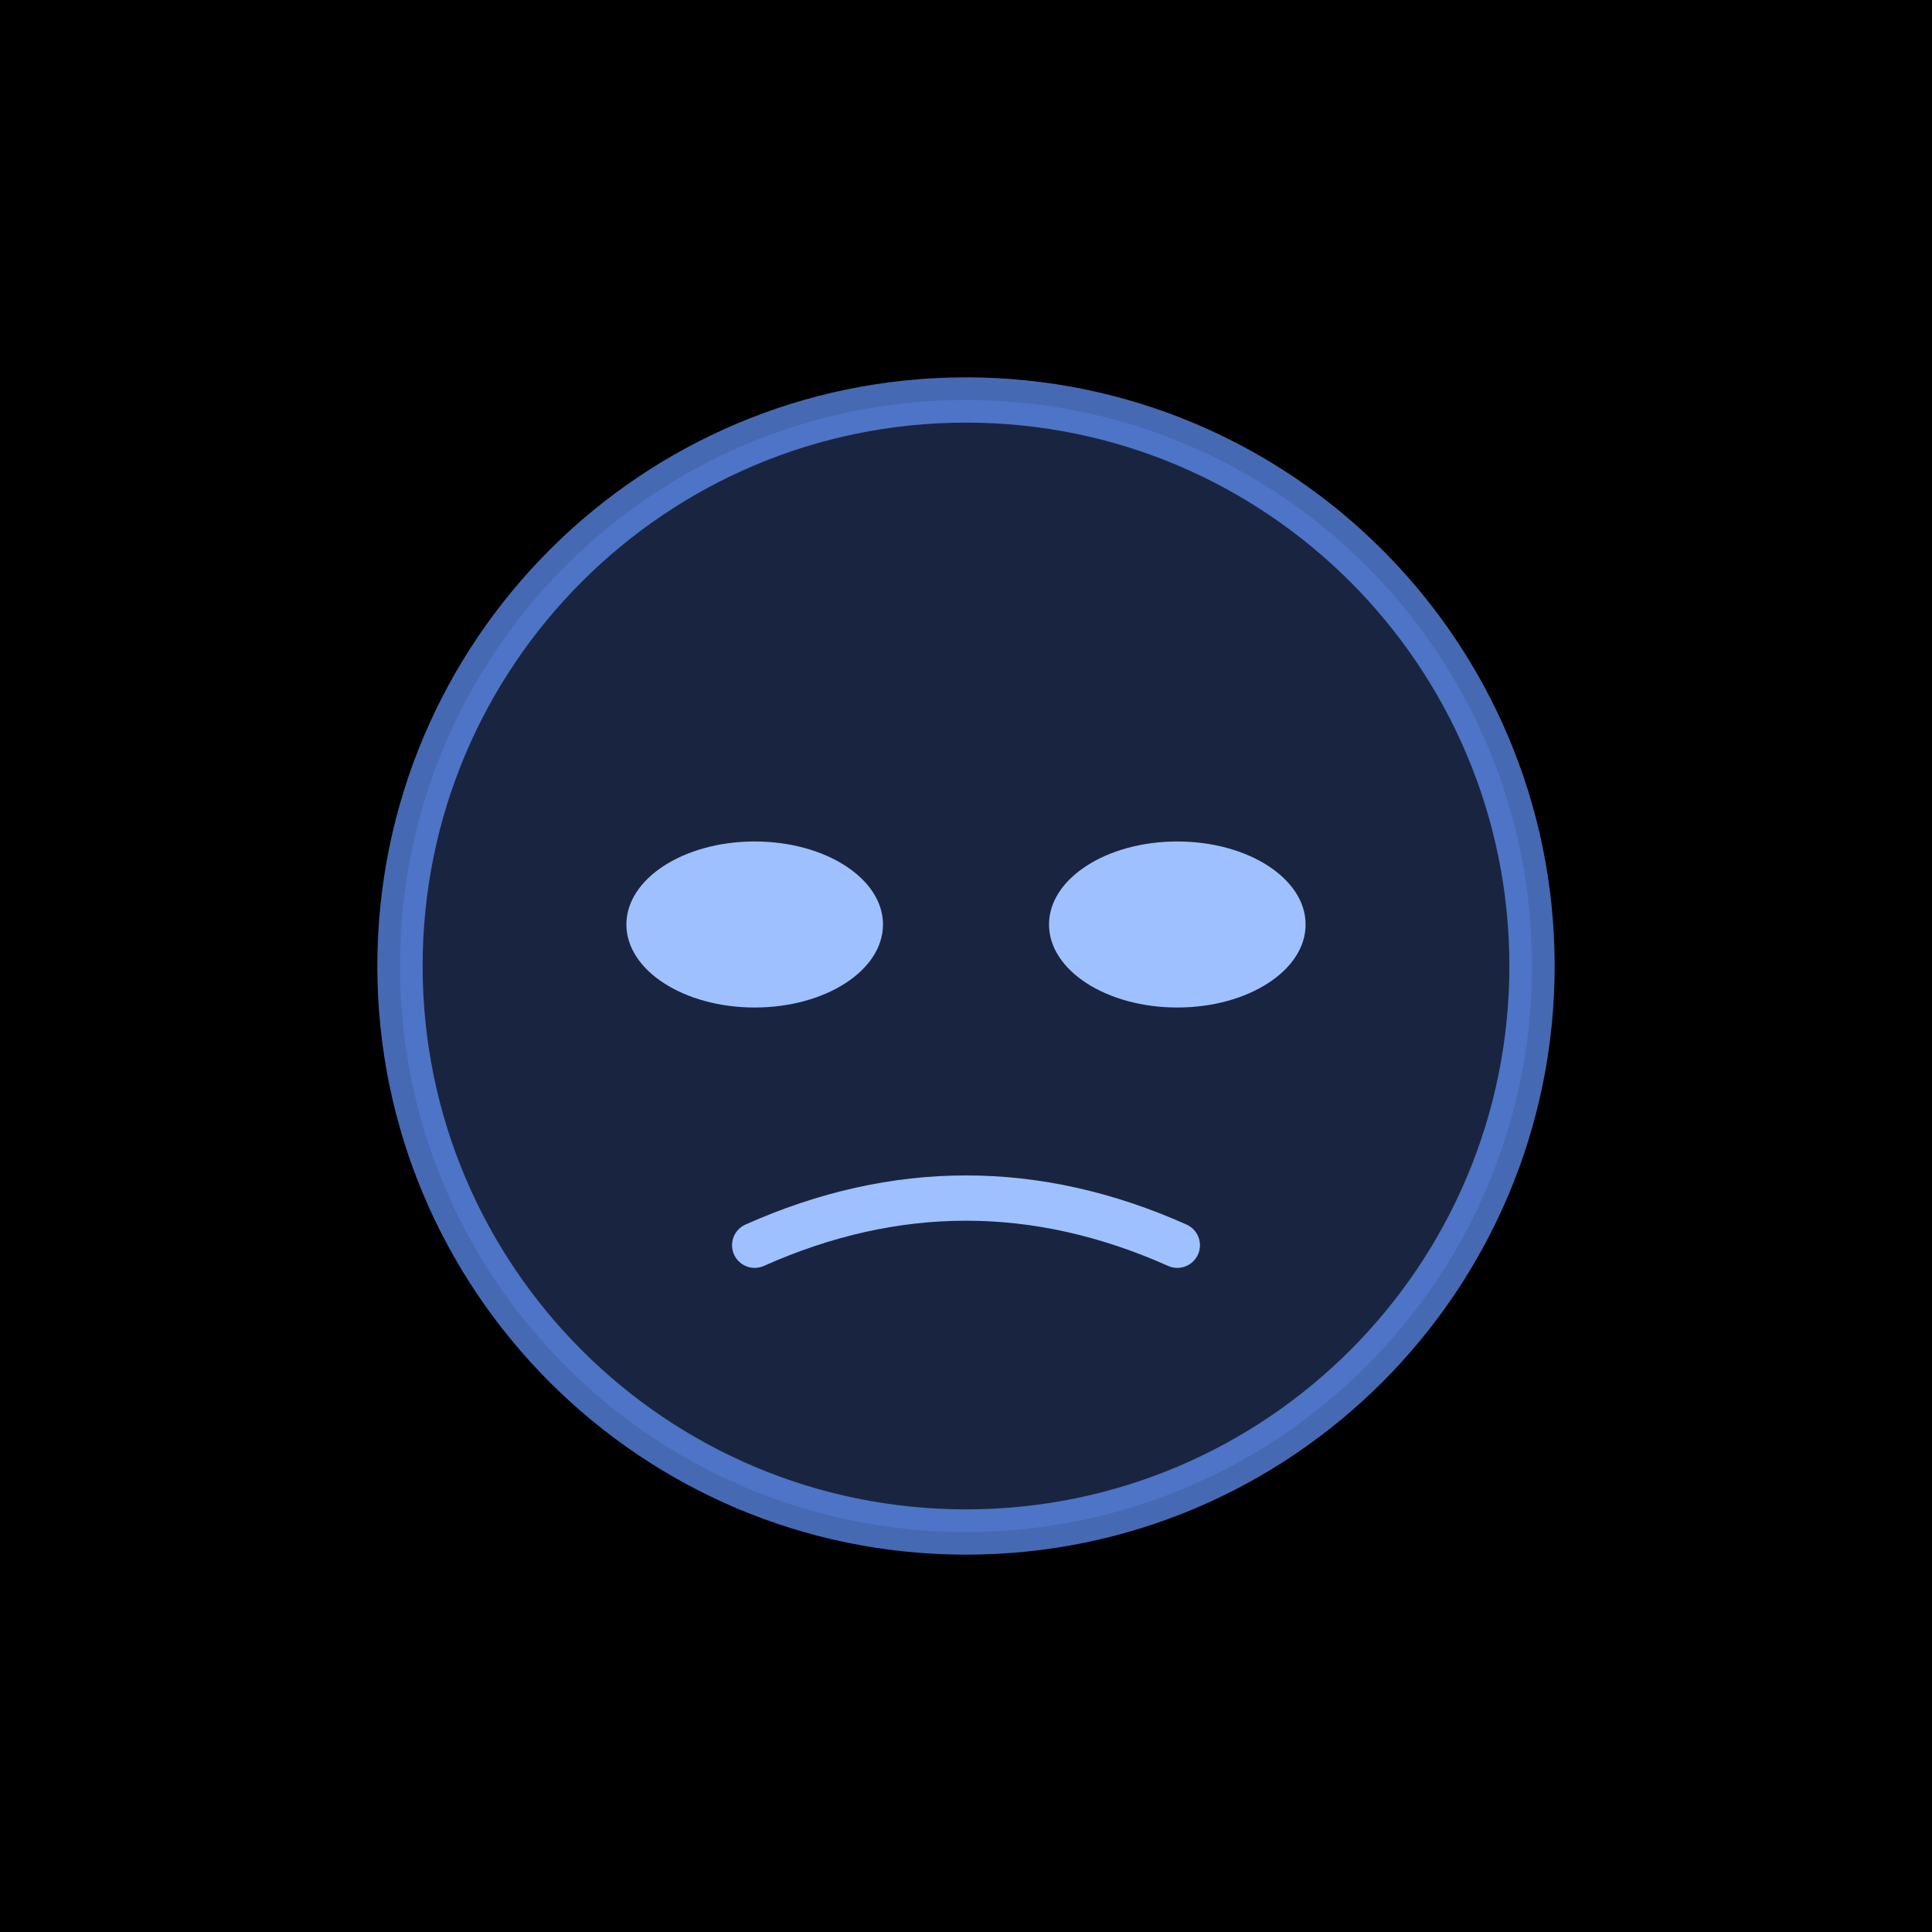
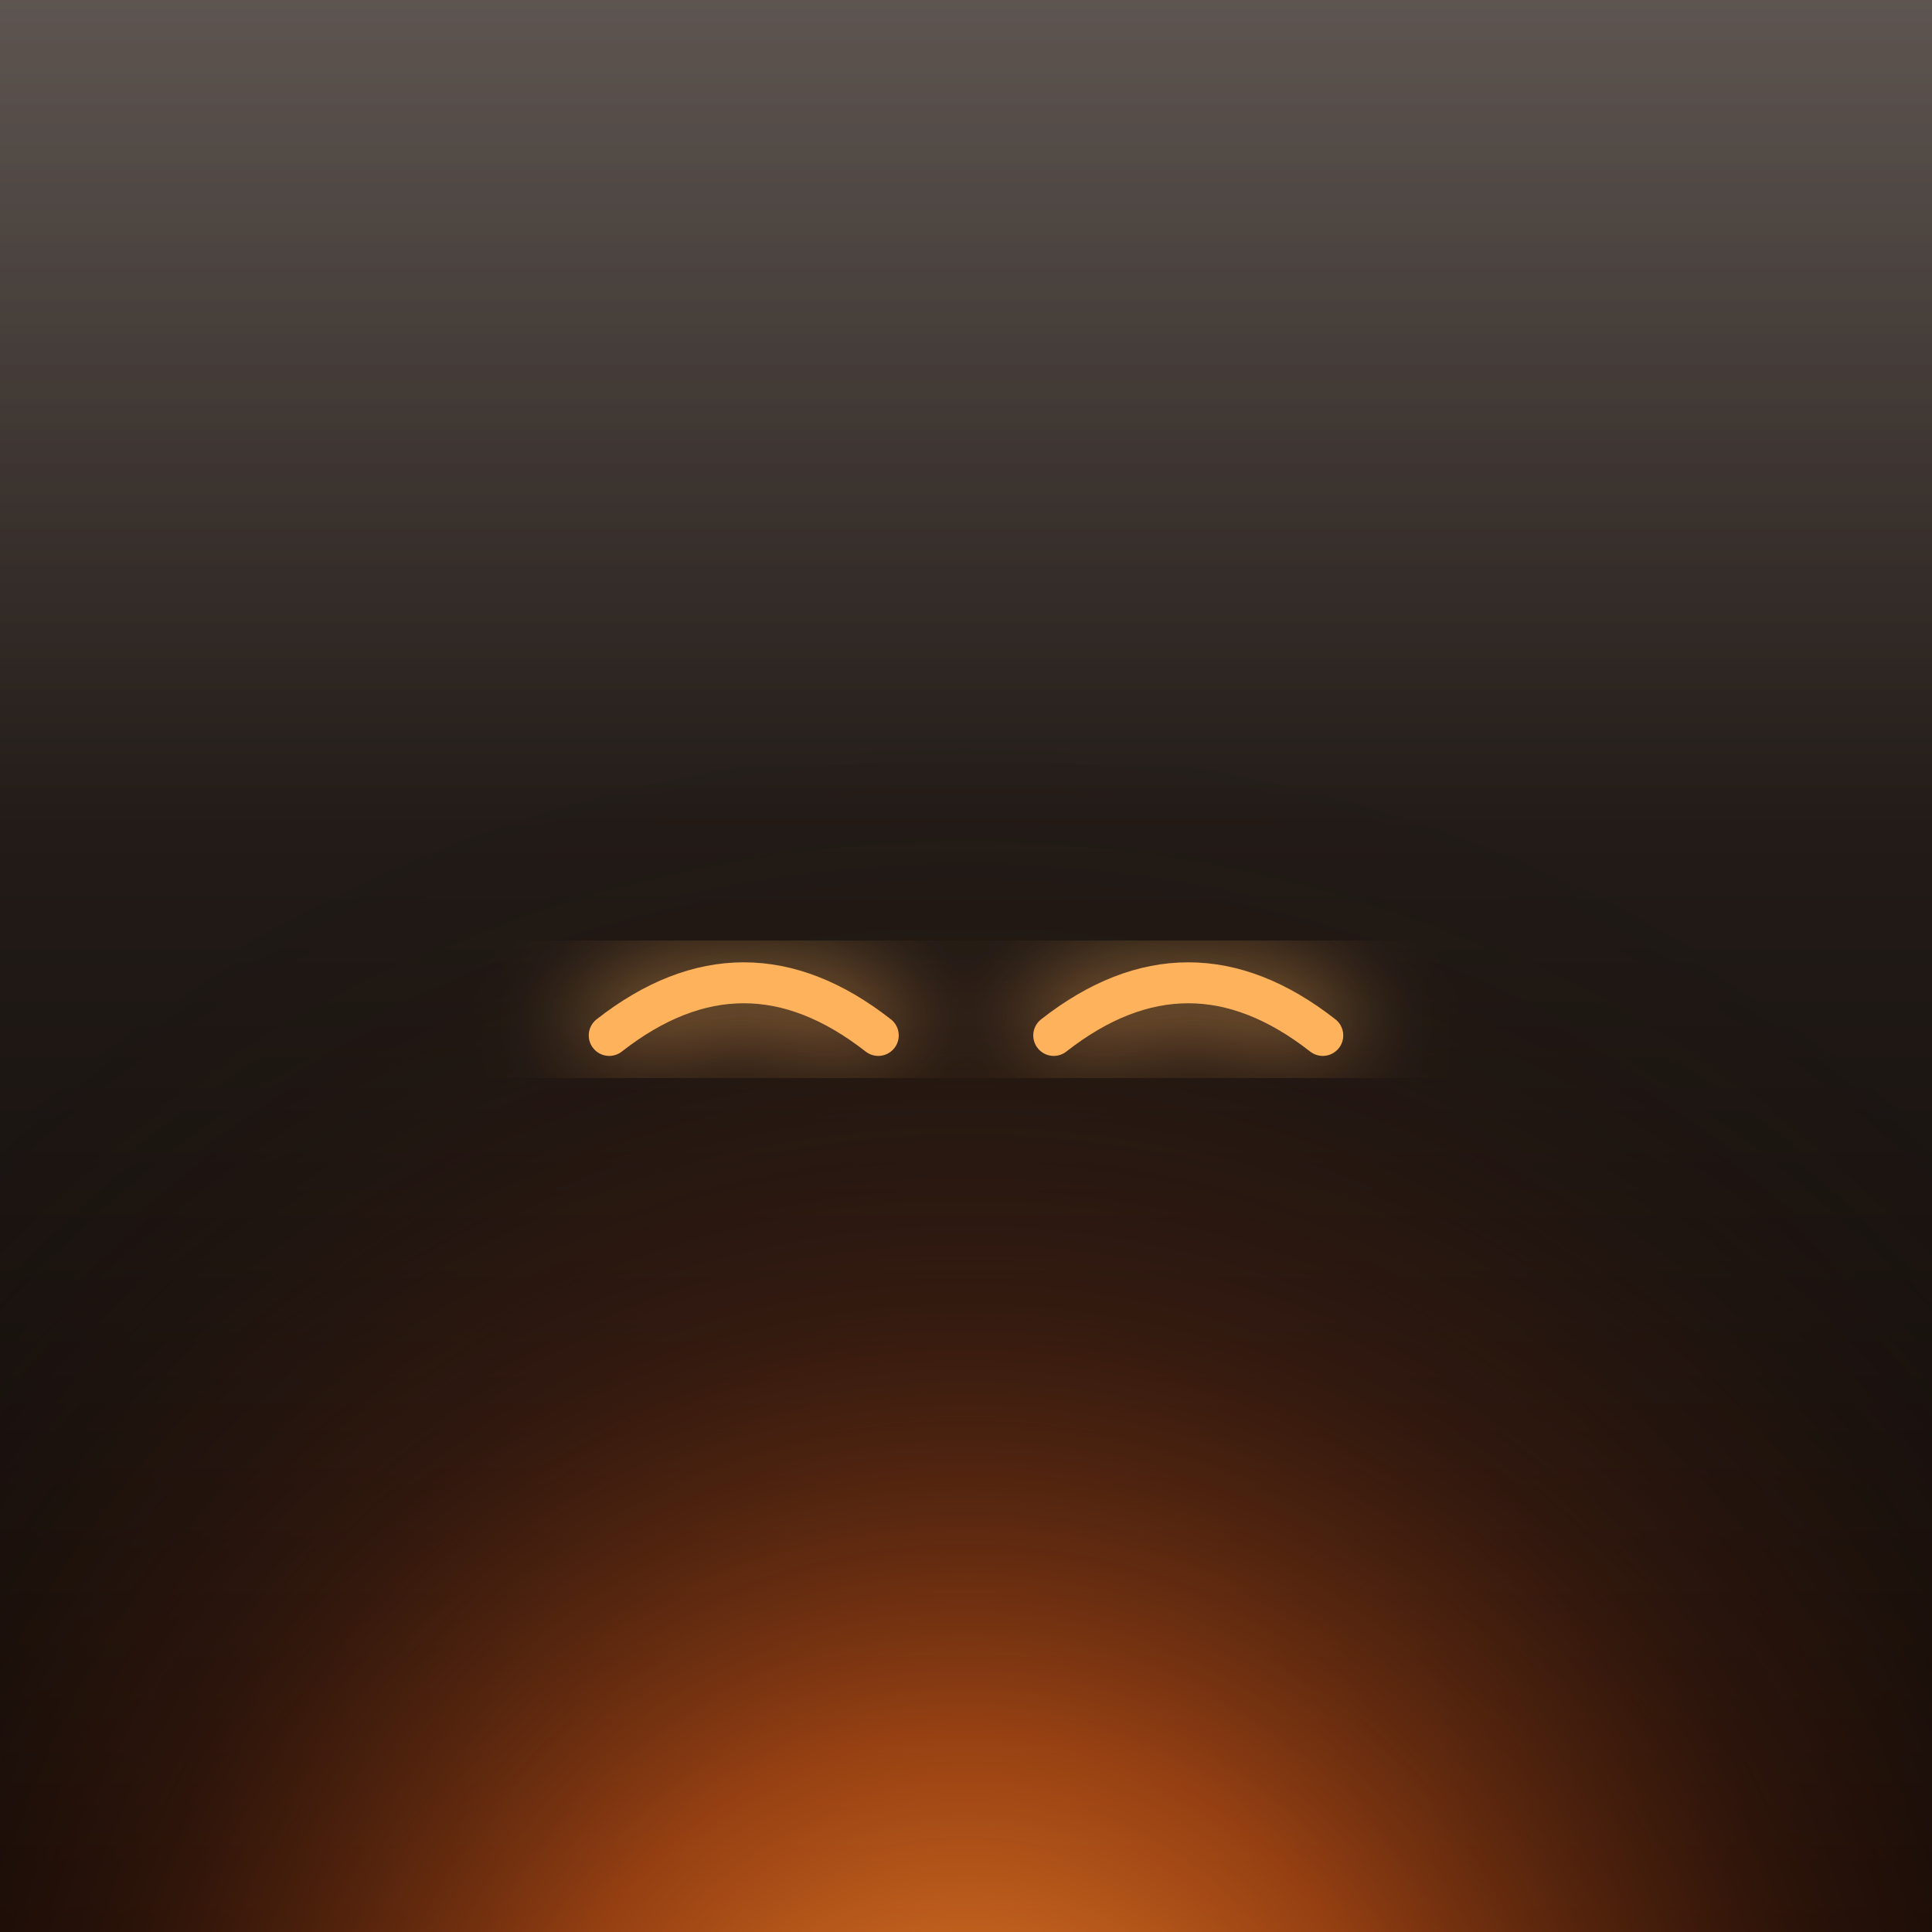
<svg xmlns="http://www.w3.org/2000/svg" viewBox="0 0 512 512">
-   <rect width="512" height="512" fill="#000" />
-   <circle cx="256" cy="256" r="150" fill="rgba(100,150,255,0.25)" stroke="rgba(100,150,255,0.7)" stroke-width="12" />
-   <ellipse cx="200" cy="245" rx="34" ry="22" fill="#9fc0ff" />
-   <ellipse cx="312" cy="245" rx="34" ry="22" fill="#9fc0ff" />
-   <path d="M200 330 Q256 305 312 330" stroke="#9fc0ff" stroke-width="12" fill="none" stroke-linecap="round" />
+   <defs>
+     <linearGradient id="base" x1="0" y1="0" x2="0" y2="1">
+       <stop offset="0" stop-color="#3f3530" />
+       <stop offset=".45" stop-color="#211a16" />
+       <stop offset="1" stop-color="#0d0907" />
+     </linearGradient>
+     <radialGradient id="glow" cx=".5" cy="1.12" r=".75">
+       <stop offset="0" stop-color="#FF9632" stop-opacity=".95" />
+       <stop offset=".3" stop-color="#F06419" stop-opacity=".6" />
+       <stop offset=".6" stop-color="#8C320F" stop-opacity=".22" />
+       <stop offset="1" stop-color="#000" stop-opacity="0" />
+     </radialGradient>
+     <linearGradient id="shine" x1="0" y1="0" x2="0" y2="1">
+       <stop offset="0" stop-color="#fff" stop-opacity=".16" />
+       <stop offset="1" stop-color="#fff" stop-opacity="0" />
+     </linearGradient>
+     <filter id="g" x="-30%" y="-80%" width="160%" height="260%">
+       <feGaussianBlur stdDeviation="9" result="b" />
+       <feMerge>
+         <feMergeNode in="b" />
+         <feMergeNode in="SourceGraphic" />
+       </feMerge>
+     </filter>
+   </defs>
+   <rect width="512" height="512" fill="#070504" />
+   <rect width="512" height="512" fill="url(#base)" />
+   <rect width="512" height="512" fill="url(#glow)" />
+   <rect x="0" y="0" width="512" height="215" fill="url(#shine)" />
+   <g filter="url(#g)" transform="translate(256 262) scale(1.55) translate(-85 -32)">
+     <path d="M24 40 Q47 22 70 40" stroke="#FFB25C" stroke-width="7" stroke-linecap="round" fill="none" />
+     <path d="M100 40 Q123 22 146 40" stroke="#FFB25C" stroke-width="7" stroke-linecap="round" fill="none" />
+   </g>
</svg>
